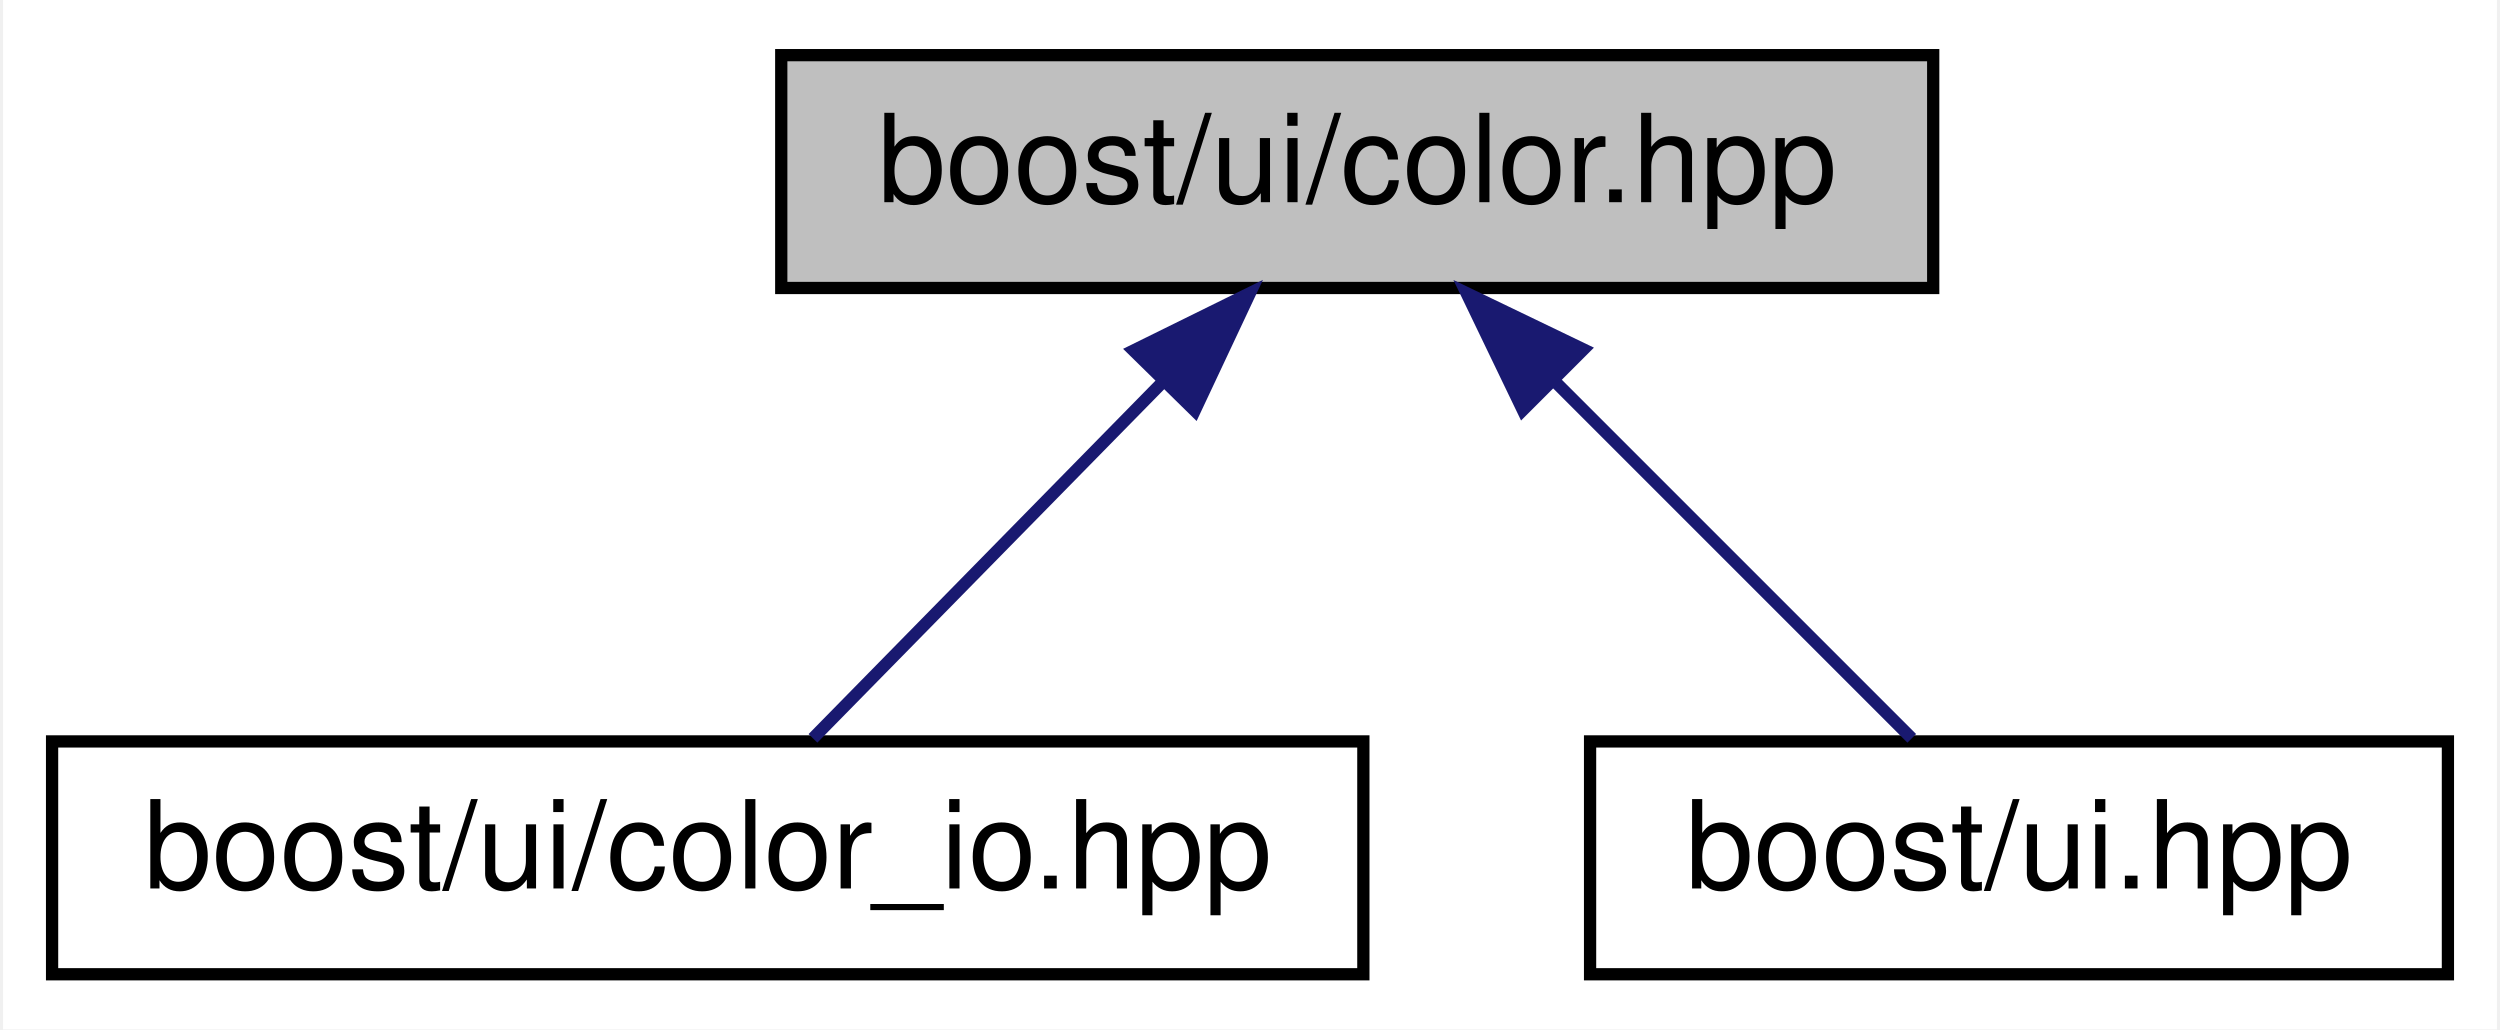
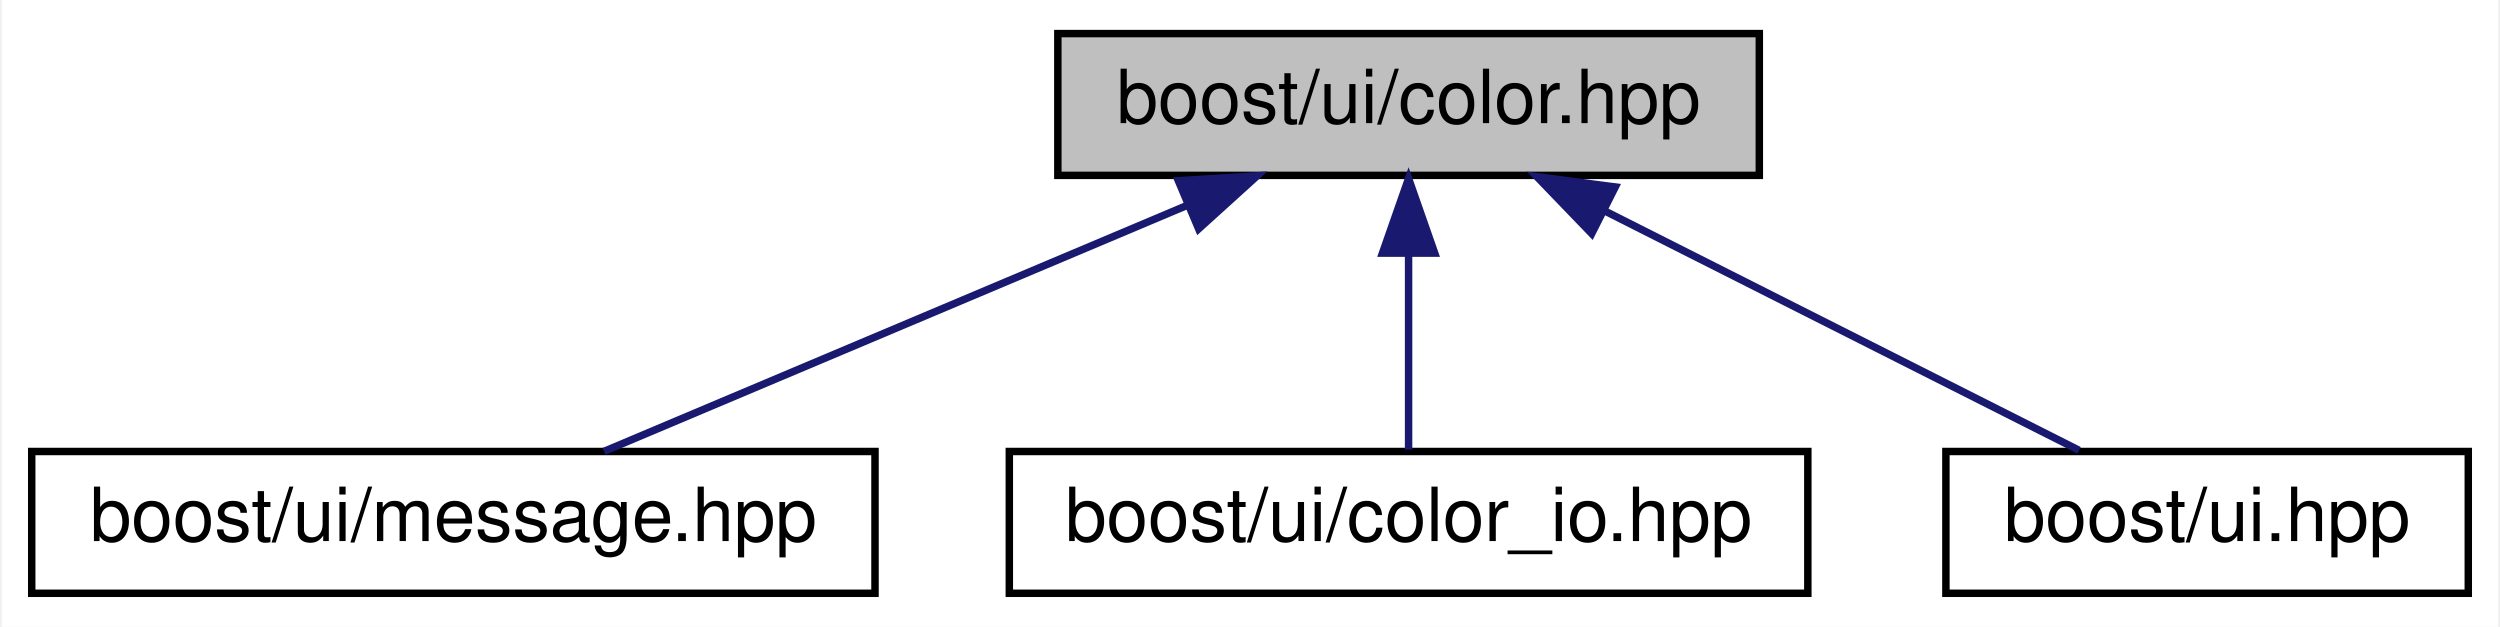
- <svg xmlns="http://www.w3.org/2000/svg" xmlns:xlink="http://www.w3.org/1999/xlink" width="204pt" height="84pt" viewBox="0.00 0.00 203.50 84.00">
+ <svg xmlns="http://www.w3.org/2000/svg" xmlns:xlink="http://www.w3.org/1999/xlink" width="335pt" height="84pt" viewBox="0.00 0.00 334.50 84.00">
  <g id="graph0" class="graph" transform="scale(1 1) rotate(0) translate(4 80)">
-     <polygon fill="white" stroke="none" points="-4,4 -4,-80 199.5,-80 199.5,4 -4,4" />
+     <polygon fill="white" stroke="none" points="-4,4 -4,-80 330.5,-80 330.5,4 -4,4" />
    <g id="node1" class="node">
-       <polygon fill="#bfbfbf" stroke="black" points="59.5,-56.5 59.5,-75.5 153.5,-75.5 153.5,-56.5 59.5,-56.5" />
-       <text text-anchor="middle" x="106.5" y="-63.5" font-family="Helvetica,sans-Serif" font-size="10.00">boost/ui/color.hpp</text>
+       <polygon fill="#bfbfbf" stroke="black" points="137.5,-56.5 137.5,-75.5 231.5,-75.5 231.5,-56.5 137.5,-56.5" />
+       <text text-anchor="middle" x="184.5" y="-63.5" font-family="Helvetica,sans-Serif" font-size="10.00">boost/ui/color.hpp</text>
    </g>
    <g id="node2" class="node">
      <g id="a_node2">
-         <a xlink:href="color__io_8hpp.html" target="_top" xlink:title="Color I/O operations. ">
-           <polygon fill="white" stroke="black" points="0,-0.5 0,-19.5 107,-19.5 107,-0.5 0,-0.5" />
-           <text text-anchor="middle" x="53.5" y="-7.5" font-family="Helvetica,sans-Serif" font-size="10.00">boost/ui/color_io.hpp</text>
+         <a xlink:href="message_8hpp.html" target="_top" xlink:title="Display message file. ">
+           <polygon fill="white" stroke="black" points="0,-0.5 0,-19.5 113,-19.5 113,-0.5 0,-0.5" />
+           <text text-anchor="middle" x="56.5" y="-7.5" font-family="Helvetica,sans-Serif" font-size="10.00">boost/ui/message.hpp</text>
        </a>
      </g>
    </g>
    <g id="edge1" class="edge">
-       <path fill="none" stroke="midnightblue" d="M90.519,-48.718C81.177,-39.2 69.754,-27.561 62.089,-19.751" />
-       <polygon fill="midnightblue" stroke="midnightblue" points="88.246,-51.398 97.748,-56.083 93.241,-46.495 88.246,-51.398" />
+       <path fill="none" stroke="midnightblue" d="M154.877,-52.503C130.881,-42.38 97.716,-28.388 76.687,-19.516" />
+       <polygon fill="midnightblue" stroke="midnightblue" points="153.644,-55.781 164.218,-56.444 156.365,-49.332 153.644,-55.781" />
    </g>
    <g id="node3" class="node">
      <g id="a_node3">
-         <a xlink:href="ui_8hpp.html" target="_top" xlink:title="Master Boost.UI file. ">
-           <polygon fill="white" stroke="black" points="125.5,-0.5 125.5,-19.5 195.5,-19.5 195.5,-0.5 125.5,-0.5" />
-           <text text-anchor="middle" x="160.5" y="-7.5" font-family="Helvetica,sans-Serif" font-size="10.00">boost/ui.hpp</text>
+         <a xlink:href="color__io_8hpp.html" target="_top" xlink:title="Color I/O operations. ">
+           <polygon fill="white" stroke="black" points="131,-0.5 131,-19.5 238,-19.5 238,-0.5 131,-0.5" />
+           <text text-anchor="middle" x="184.5" y="-7.5" font-family="Helvetica,sans-Serif" font-size="10.00">boost/ui/color_io.hpp</text>
        </a>
      </g>
    </g>
    <g id="edge2" class="edge">
-       <path fill="none" stroke="midnightblue" d="M122.498,-49.002C132.067,-39.433 143.861,-27.639 151.749,-19.751" />
-       <polygon fill="midnightblue" stroke="midnightblue" points="120.013,-46.537 115.417,-56.083 124.963,-51.487 120.013,-46.537" />
+       <path fill="none" stroke="midnightblue" d="M184.5,-45.804C184.5,-36.91 184.5,-26.78 184.5,-19.751" />
+       <polygon fill="midnightblue" stroke="midnightblue" points="181,-46.083 184.5,-56.083 188,-46.083 181,-46.083" />
+     </g>
+     <g id="node4" class="node">
+       <g id="a_node4">
+         <a xlink:href="ui_8hpp.html" target="_top" xlink:title="Master Boost.UI file. ">
+           <polygon fill="white" stroke="black" points="256.5,-0.5 256.5,-19.5 326.5,-19.5 326.5,-0.5 256.5,-0.5" />
+           <text text-anchor="middle" x="291.5" y="-7.5" font-family="Helvetica,sans-Serif" font-size="10.00">boost/ui.hpp</text>
+         </a>
+       </g>
+     </g>
+     <g id="edge3" class="edge">
+       <path fill="none" stroke="midnightblue" d="M210.802,-51.726C230.615,-41.727 257.207,-28.306 274.351,-19.654" />
+       <polygon fill="midnightblue" stroke="midnightblue" points="209.042,-48.694 201.691,-56.324 212.196,-54.943 209.042,-48.694" />
    </g>
  </g>
</svg>
